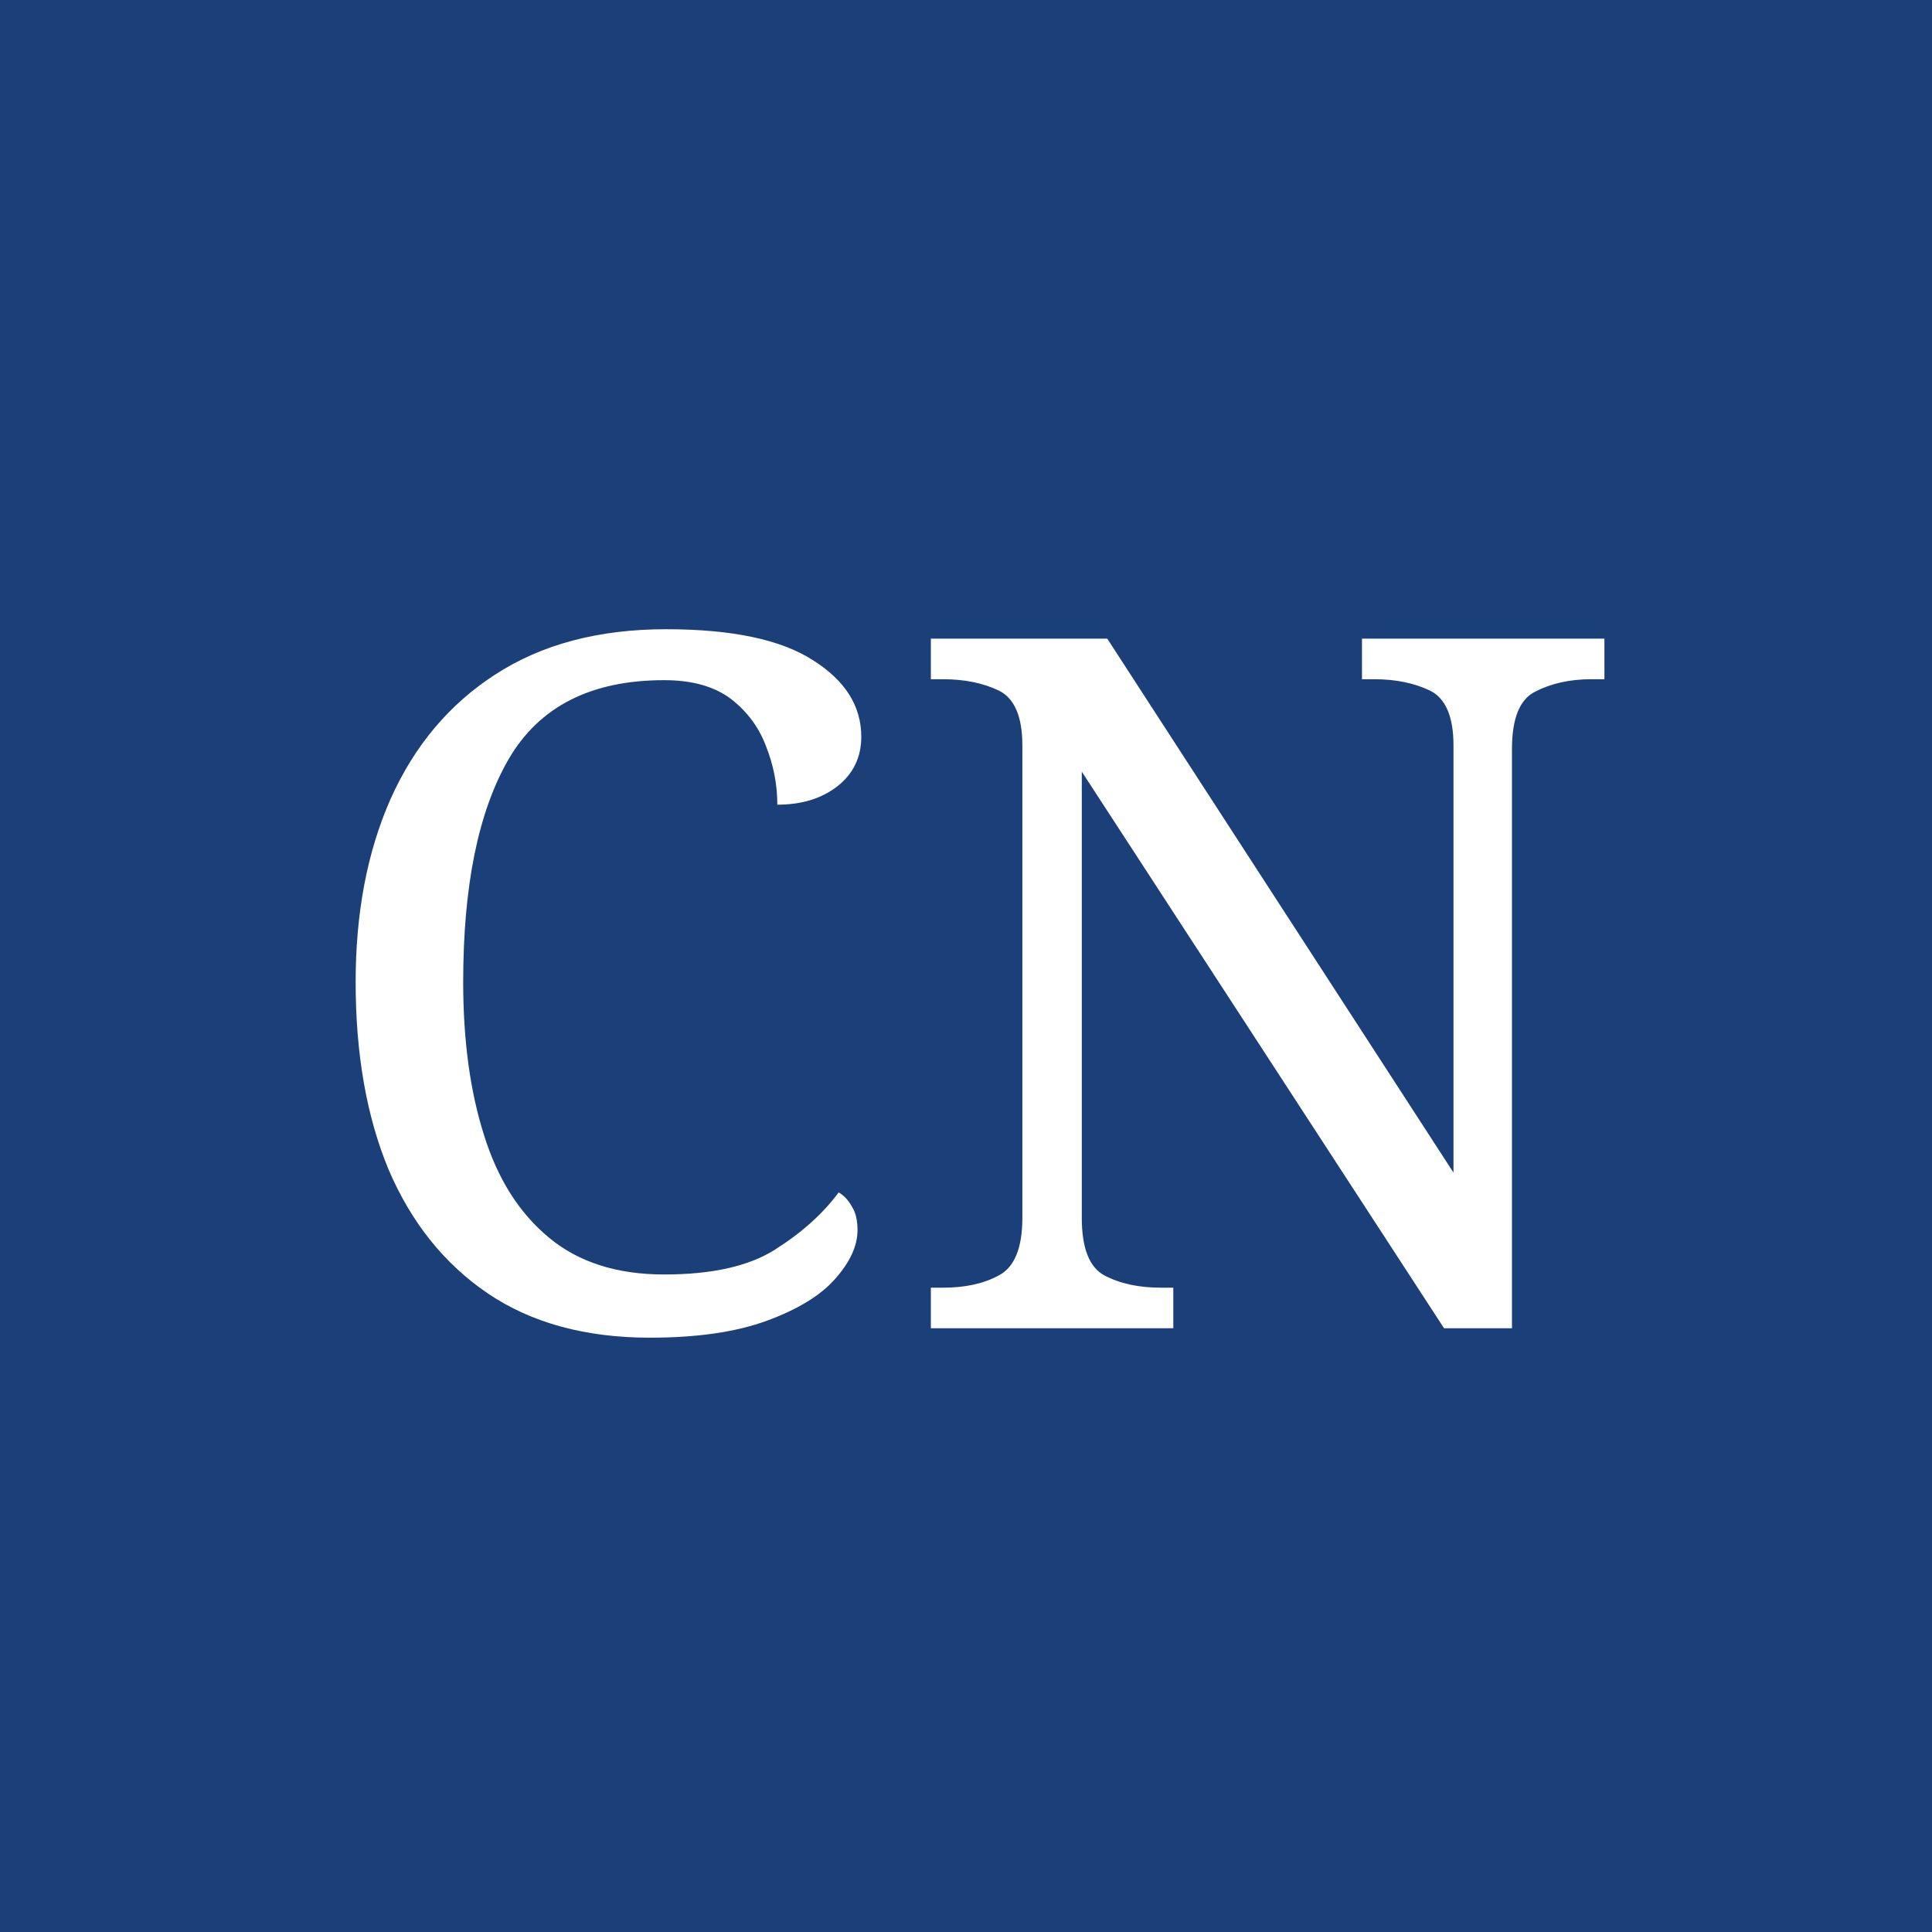
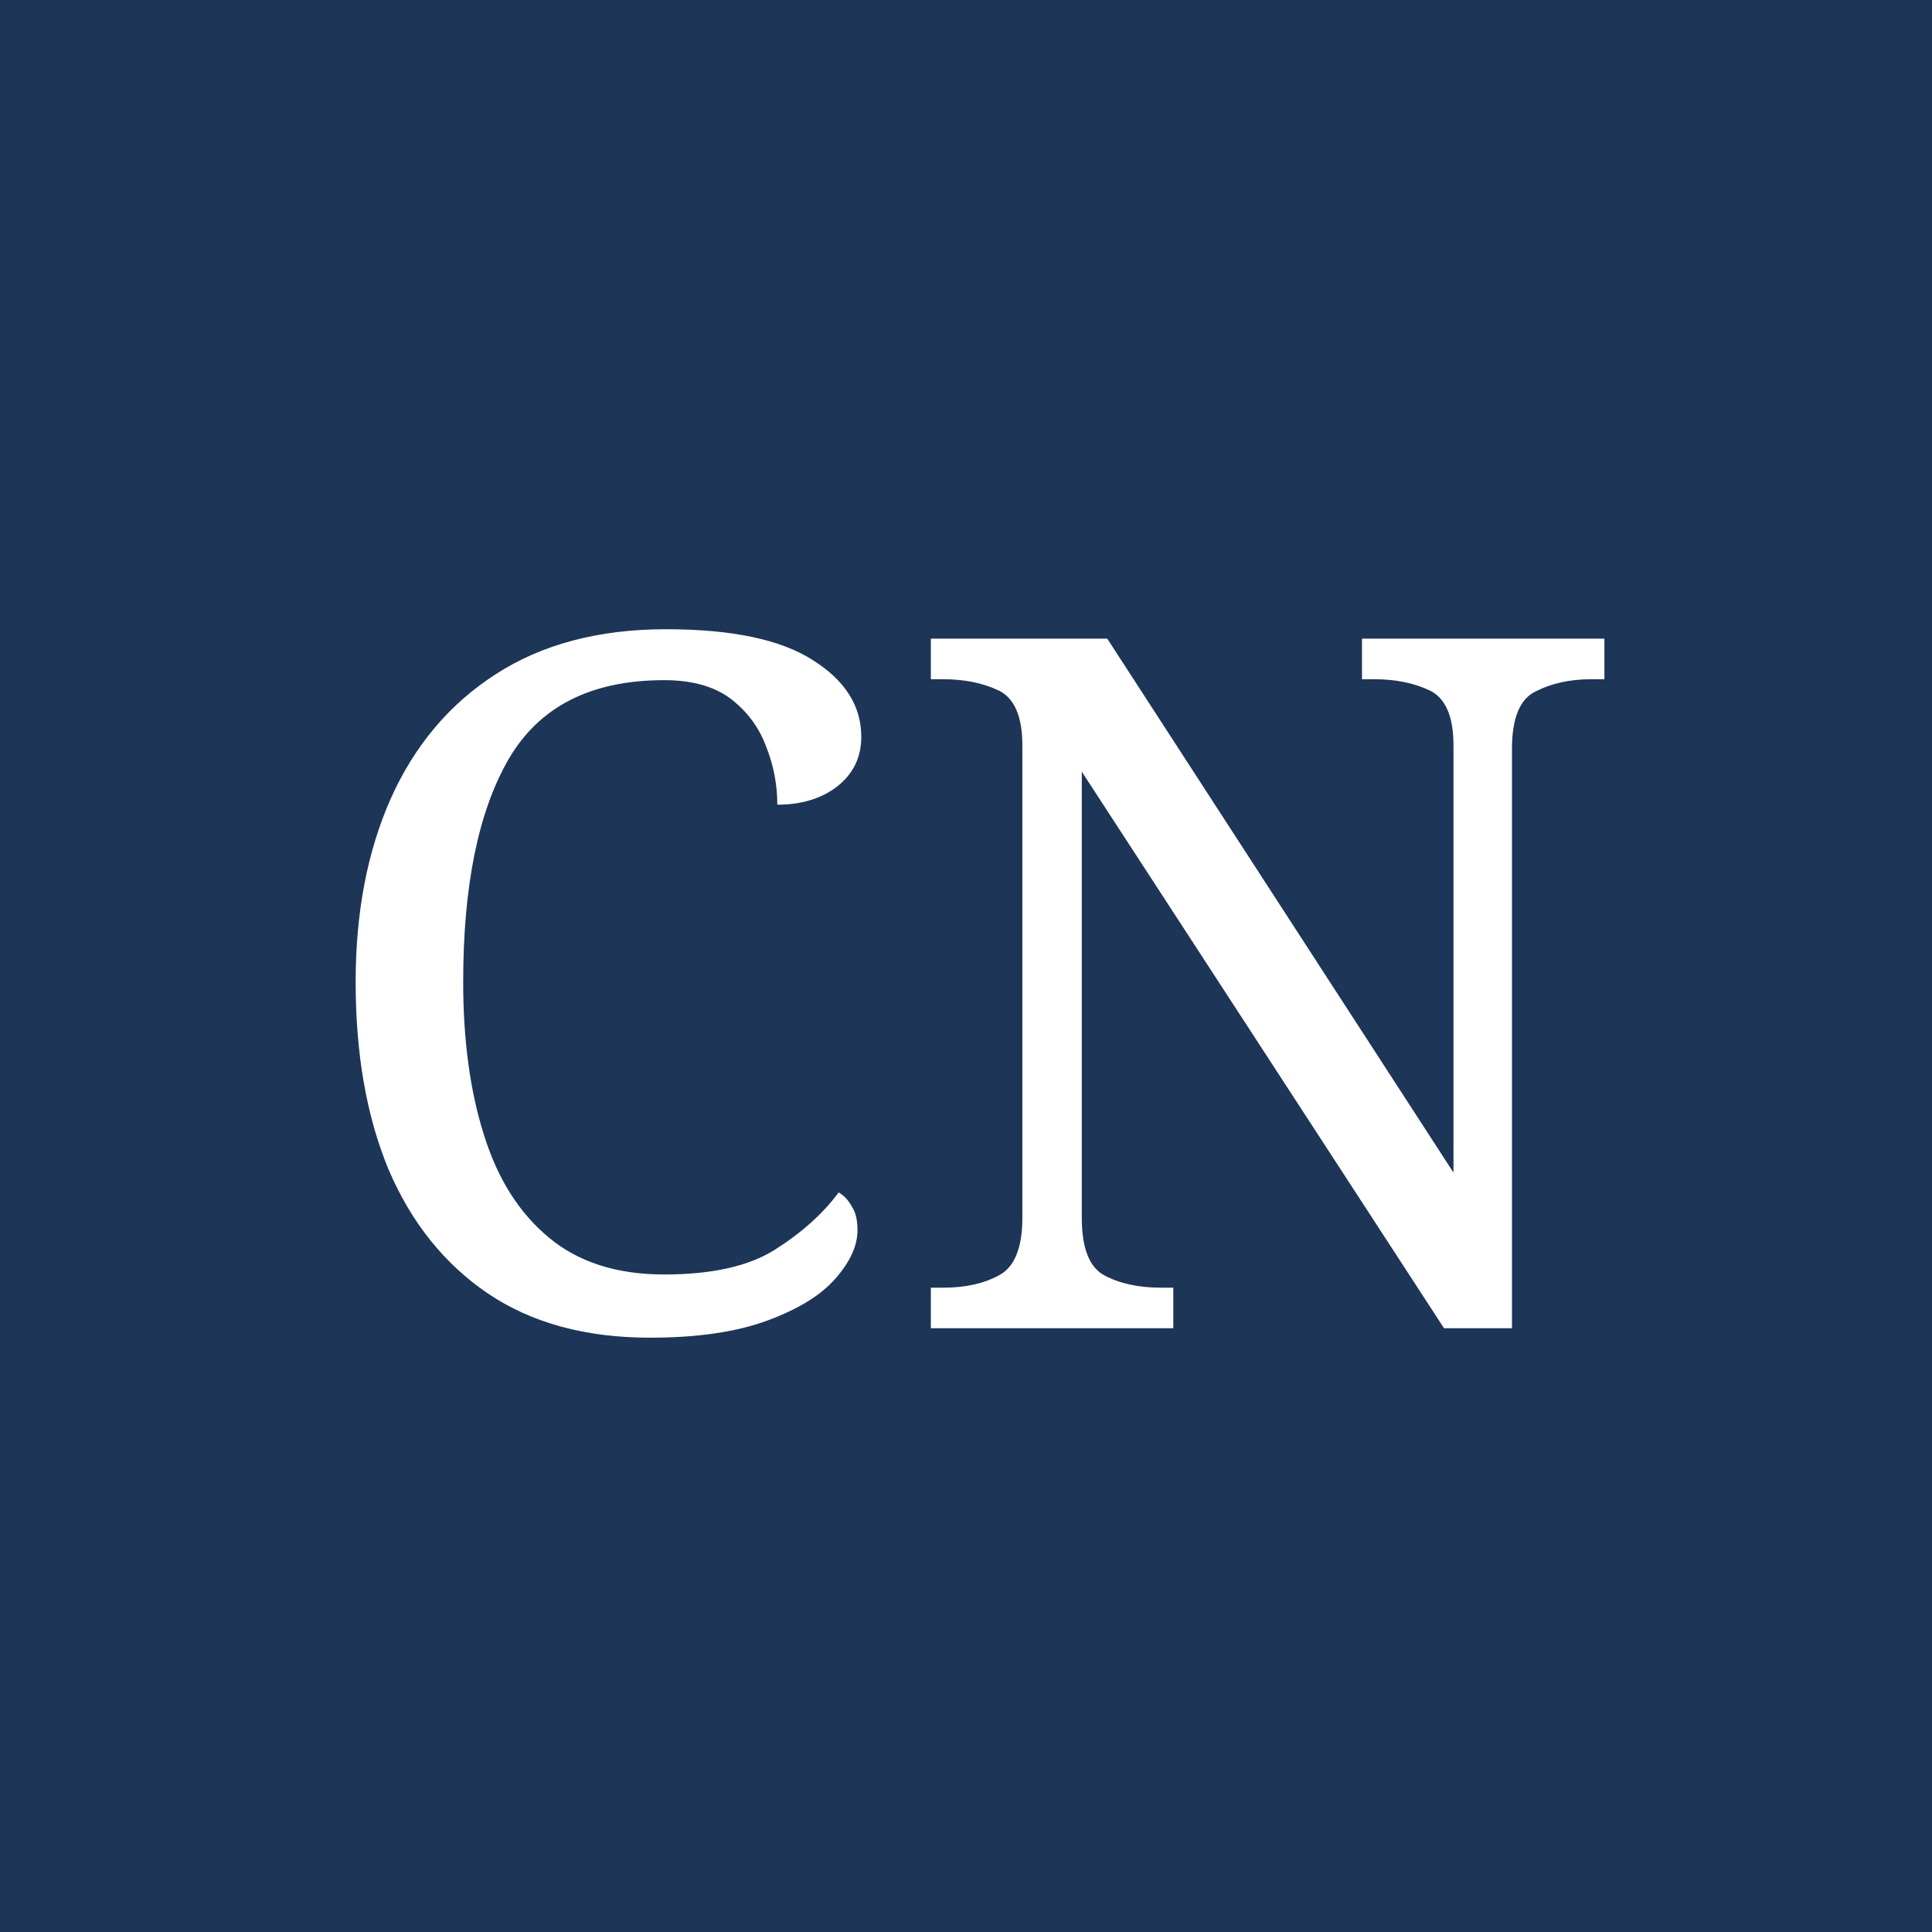
<svg xmlns="http://www.w3.org/2000/svg" viewBox="0 0 32 32">
-   <rect width="32" height="32" fill="#1b4079" />
+   <rect width="32" height="32" fill="#1D3557" />
  <text x="16" y="22" text-anchor="middle" font-family="Georgia,serif" font-size="16" fill="white">CN</text>
</svg>
